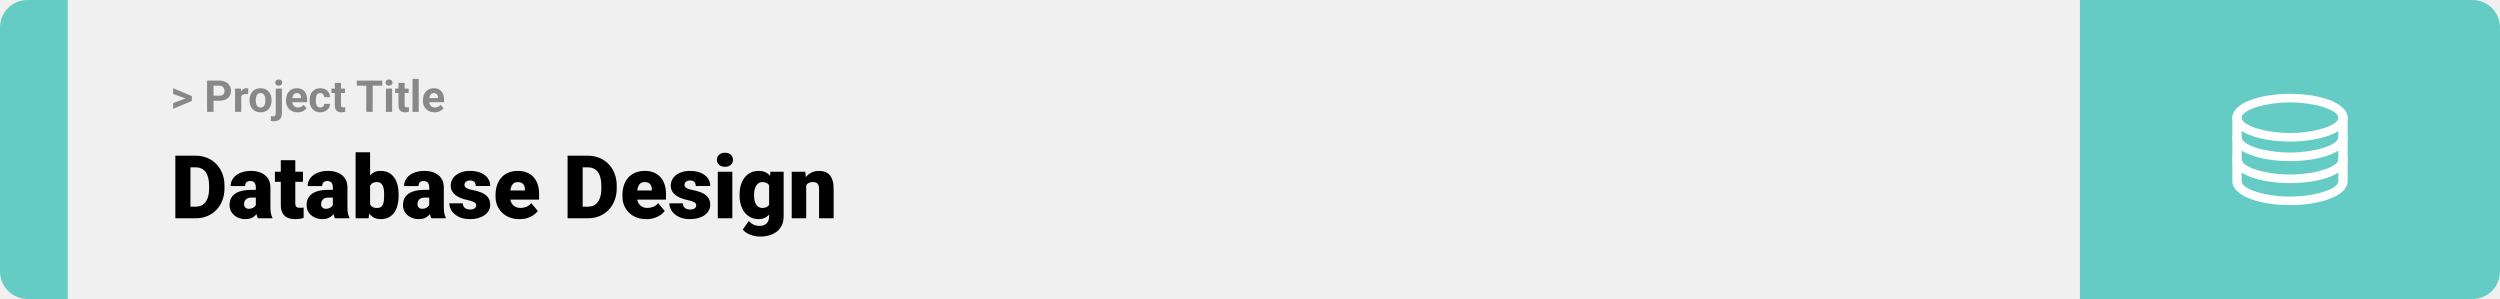
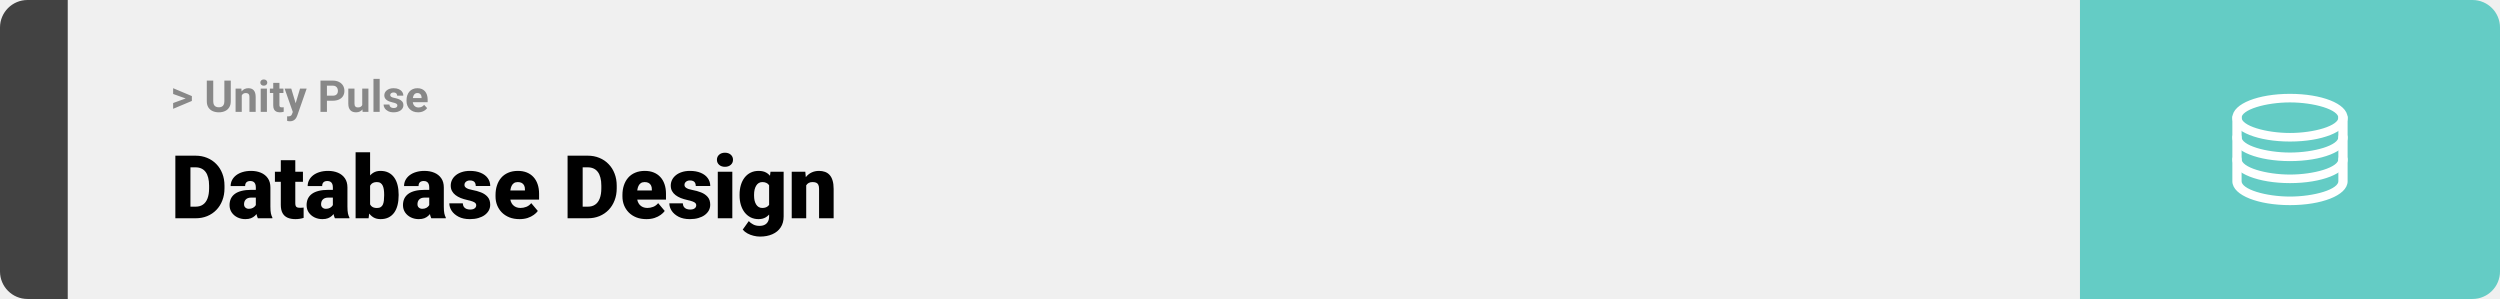
<svg xmlns="http://www.w3.org/2000/svg" width="1363" height="163" viewBox="0 0 1363 163" fill="none">
-   <path d="M0 15C0 6.716 6.716 0 15 0H37V163H15C6.716 163 0 156.284 0 148V15Z" fill="#64CCC5" />
+   <path d="M0 15C0 6.716 6.716 0 15 0H37V163H15C6.716 163 0 156.284 0 148V15Z" fill="#424242" />
  <rect width="1097" height="163" transform="translate(37)" fill="#F0F0F0" />
-   <path d="M101.906 53.922L94.394 51.238V48.086L104.602 52.375V54.637L101.906 53.922ZM94.394 56.172L101.918 53.43L104.602 52.785V55.035L94.394 59.324V56.172ZM119.543 54.918H115.195V52.176H119.543C120.215 52.176 120.762 52.066 121.184 51.848C121.605 51.621 121.914 51.309 122.109 50.91C122.305 50.512 122.402 50.062 122.402 49.562C122.402 49.055 122.305 48.582 122.109 48.145C121.914 47.707 121.605 47.355 121.184 47.09C120.762 46.824 120.215 46.691 119.543 46.691H116.414V61H112.898V43.938H119.543C120.879 43.938 122.023 44.18 122.977 44.664C123.938 45.141 124.672 45.801 125.18 46.645C125.688 47.488 125.941 48.453 125.941 49.539C125.941 50.641 125.688 51.594 125.18 52.398C124.672 53.203 123.938 53.824 122.977 54.262C122.023 54.699 120.879 54.918 119.543 54.918ZM131.531 51.086V61H128.156V48.32H131.332L131.531 51.086ZM135.352 48.238L135.293 51.367C135.129 51.344 134.93 51.324 134.695 51.309C134.469 51.285 134.262 51.273 134.074 51.273C133.598 51.273 133.184 51.336 132.832 51.461C132.488 51.578 132.199 51.754 131.965 51.988C131.738 52.223 131.566 52.508 131.449 52.844C131.34 53.18 131.277 53.562 131.262 53.992L130.582 53.781C130.582 52.961 130.664 52.207 130.828 51.52C130.992 50.824 131.23 50.219 131.543 49.703C131.863 49.188 132.254 48.789 132.715 48.508C133.176 48.227 133.703 48.086 134.297 48.086C134.484 48.086 134.676 48.102 134.871 48.133C135.066 48.156 135.227 48.191 135.352 48.238ZM136.055 54.789V54.543C136.055 53.613 136.188 52.758 136.453 51.977C136.719 51.188 137.105 50.504 137.613 49.926C138.121 49.348 138.746 48.898 139.488 48.578C140.23 48.25 141.082 48.086 142.043 48.086C143.004 48.086 143.859 48.25 144.609 48.578C145.359 48.898 145.988 49.348 146.496 49.926C147.012 50.504 147.402 51.188 147.668 51.977C147.934 52.758 148.066 53.613 148.066 54.543V54.789C148.066 55.711 147.934 56.566 147.668 57.355C147.402 58.137 147.012 58.82 146.496 59.406C145.988 59.984 145.363 60.434 144.621 60.754C143.879 61.074 143.027 61.234 142.066 61.234C141.105 61.234 140.25 61.074 139.5 60.754C138.758 60.434 138.129 59.984 137.613 59.406C137.105 58.82 136.719 58.137 136.453 57.355C136.188 56.566 136.055 55.711 136.055 54.789ZM139.43 54.543V54.789C139.43 55.32 139.477 55.816 139.57 56.277C139.664 56.738 139.812 57.145 140.016 57.496C140.227 57.84 140.5 58.109 140.836 58.305C141.172 58.5 141.582 58.598 142.066 58.598C142.535 58.598 142.938 58.5 143.273 58.305C143.609 58.109 143.879 57.84 144.082 57.496C144.285 57.145 144.434 56.738 144.527 56.277C144.629 55.816 144.68 55.32 144.68 54.789V54.543C144.68 54.027 144.629 53.543 144.527 53.09C144.434 52.629 144.281 52.223 144.07 51.871C143.867 51.512 143.598 51.23 143.262 51.027C142.926 50.824 142.52 50.723 142.043 50.723C141.566 50.723 141.16 50.824 140.824 51.027C140.496 51.23 140.227 51.512 140.016 51.871C139.812 52.223 139.664 52.629 139.57 53.09C139.477 53.543 139.43 54.027 139.43 54.543ZM150.328 48.32H153.715V61.762C153.715 62.699 153.543 63.492 153.199 64.141C152.855 64.789 152.359 65.281 151.711 65.617C151.062 65.953 150.277 66.121 149.355 66.121C149.066 66.121 148.785 66.106 148.512 66.074C148.23 66.043 147.941 65.992 147.645 65.922L147.656 63.332C147.844 63.363 148.027 63.387 148.207 63.402C148.379 63.426 148.555 63.438 148.734 63.438C149.086 63.438 149.379 63.379 149.613 63.262C149.848 63.145 150.023 62.961 150.141 62.711C150.266 62.469 150.328 62.152 150.328 61.762V48.32ZM150.059 45.016C150.059 44.523 150.23 44.117 150.574 43.797C150.926 43.477 151.387 43.316 151.957 43.316C152.535 43.316 152.996 43.477 153.34 43.797C153.684 44.117 153.855 44.523 153.855 45.016C153.855 45.508 153.684 45.914 153.34 46.234C152.996 46.555 152.535 46.715 151.957 46.715C151.387 46.715 150.926 46.555 150.574 46.234C150.23 45.914 150.059 45.508 150.059 45.016ZM162.234 61.234C161.25 61.234 160.367 61.078 159.586 60.766C158.805 60.445 158.141 60.004 157.594 59.441C157.055 58.879 156.641 58.227 156.352 57.484C156.062 56.734 155.918 55.938 155.918 55.094V54.625C155.918 53.664 156.055 52.785 156.328 51.988C156.602 51.191 156.992 50.5 157.5 49.914C158.016 49.328 158.641 48.879 159.375 48.566C160.109 48.246 160.938 48.086 161.859 48.086C162.758 48.086 163.555 48.234 164.25 48.531C164.945 48.828 165.527 49.25 165.996 49.797C166.473 50.344 166.832 51 167.074 51.766C167.316 52.523 167.438 53.367 167.438 54.297V55.703H157.359V53.453H164.121V53.195C164.121 52.727 164.035 52.309 163.863 51.941C163.699 51.566 163.449 51.27 163.113 51.051C162.777 50.832 162.348 50.723 161.824 50.723C161.379 50.723 160.996 50.82 160.676 51.016C160.355 51.211 160.094 51.484 159.891 51.836C159.695 52.188 159.547 52.602 159.445 53.078C159.352 53.547 159.305 54.062 159.305 54.625V55.094C159.305 55.602 159.375 56.07 159.516 56.5C159.664 56.93 159.871 57.301 160.137 57.613C160.41 57.926 160.738 58.168 161.121 58.34C161.512 58.512 161.953 58.598 162.445 58.598C163.055 58.598 163.621 58.48 164.145 58.246C164.676 58.004 165.133 57.641 165.516 57.156L167.156 58.938C166.891 59.32 166.527 59.688 166.066 60.039C165.613 60.391 165.066 60.68 164.426 60.906C163.785 61.125 163.055 61.234 162.234 61.234ZM174.598 58.598C175.012 58.598 175.379 58.52 175.699 58.363C176.02 58.199 176.27 57.973 176.449 57.684C176.637 57.387 176.734 57.039 176.742 56.641H179.918C179.91 57.531 179.672 58.324 179.203 59.02C178.734 59.707 178.105 60.25 177.316 60.648C176.527 61.039 175.645 61.234 174.668 61.234C173.684 61.234 172.824 61.07 172.09 60.742C171.363 60.414 170.758 59.961 170.273 59.383C169.789 58.797 169.426 58.117 169.184 57.344C168.941 56.562 168.82 55.727 168.82 54.836V54.496C168.82 53.598 168.941 52.762 169.184 51.988C169.426 51.207 169.789 50.527 170.273 49.949C170.758 49.363 171.363 48.906 172.09 48.578C172.816 48.25 173.668 48.086 174.645 48.086C175.684 48.086 176.594 48.285 177.375 48.684C178.164 49.082 178.781 49.652 179.227 50.395C179.68 51.129 179.91 52 179.918 53.008H176.742C176.734 52.586 176.645 52.203 176.473 51.859C176.309 51.516 176.066 51.242 175.746 51.039C175.434 50.828 175.047 50.723 174.586 50.723C174.094 50.723 173.691 50.828 173.379 51.039C173.066 51.242 172.824 51.523 172.652 51.883C172.48 52.234 172.359 52.637 172.289 53.09C172.227 53.535 172.195 54.004 172.195 54.496V54.836C172.195 55.328 172.227 55.801 172.289 56.254C172.352 56.707 172.469 57.109 172.641 57.461C172.82 57.812 173.066 58.09 173.379 58.293C173.691 58.496 174.098 58.598 174.598 58.598ZM188.086 48.32V50.711H180.703V48.32H188.086ZM182.531 45.191H185.906V57.18C185.906 57.547 185.953 57.828 186.047 58.023C186.148 58.219 186.297 58.355 186.492 58.434C186.688 58.504 186.934 58.539 187.23 58.539C187.441 58.539 187.629 58.531 187.793 58.516C187.965 58.492 188.109 58.469 188.227 58.445L188.238 60.93C187.949 61.023 187.637 61.098 187.301 61.152C186.965 61.207 186.594 61.234 186.188 61.234C185.445 61.234 184.797 61.113 184.242 60.871C183.695 60.621 183.273 60.223 182.977 59.676C182.68 59.129 182.531 58.41 182.531 57.52V45.191ZM203.191 43.938V61H199.688V43.938H203.191ZM208.441 43.938V46.691H194.52V43.938H208.441ZM213.797 48.32V61H210.41V48.32H213.797ZM210.199 45.016C210.199 44.523 210.371 44.117 210.715 43.797C211.059 43.477 211.52 43.316 212.098 43.316C212.668 43.316 213.125 43.477 213.469 43.797C213.82 44.117 213.996 44.523 213.996 45.016C213.996 45.508 213.82 45.914 213.469 46.234C213.125 46.555 212.668 46.715 212.098 46.715C211.52 46.715 211.059 46.555 210.715 46.234C210.371 45.914 210.199 45.508 210.199 45.016ZM222.797 48.32V50.711H215.414V48.32H222.797ZM217.242 45.191H220.617V57.18C220.617 57.547 220.664 57.828 220.758 58.023C220.859 58.219 221.008 58.355 221.203 58.434C221.398 58.504 221.645 58.539 221.941 58.539C222.152 58.539 222.34 58.531 222.504 58.516C222.676 58.492 222.82 58.469 222.938 58.445L222.949 60.93C222.66 61.023 222.348 61.098 222.012 61.152C221.676 61.207 221.305 61.234 220.898 61.234C220.156 61.234 219.508 61.113 218.953 60.871C218.406 60.621 217.984 60.223 217.688 59.676C217.391 59.129 217.242 58.41 217.242 57.52V45.191ZM228.281 43V61H224.895V43H228.281ZM236.906 61.234C235.922 61.234 235.039 61.078 234.258 60.766C233.477 60.445 232.812 60.004 232.266 59.441C231.727 58.879 231.312 58.227 231.023 57.484C230.734 56.734 230.59 55.938 230.59 55.094V54.625C230.59 53.664 230.727 52.785 231 51.988C231.273 51.191 231.664 50.5 232.172 49.914C232.688 49.328 233.312 48.879 234.047 48.566C234.781 48.246 235.609 48.086 236.531 48.086C237.43 48.086 238.227 48.234 238.922 48.531C239.617 48.828 240.199 49.25 240.668 49.797C241.145 50.344 241.504 51 241.746 51.766C241.988 52.523 242.109 53.367 242.109 54.297V55.703H232.031V53.453H238.793V53.195C238.793 52.727 238.707 52.309 238.535 51.941C238.371 51.566 238.121 51.27 237.785 51.051C237.449 50.832 237.02 50.723 236.496 50.723C236.051 50.723 235.668 50.82 235.348 51.016C235.027 51.211 234.766 51.484 234.562 51.836C234.367 52.188 234.219 52.602 234.117 53.078C234.023 53.547 233.977 54.062 233.977 54.625V55.094C233.977 55.602 234.047 56.07 234.188 56.5C234.336 56.93 234.543 57.301 234.809 57.613C235.082 57.926 235.41 58.168 235.793 58.34C236.184 58.512 236.625 58.598 237.117 58.598C237.727 58.598 238.293 58.48 238.816 58.246C239.348 58.004 239.805 57.641 240.188 57.156L241.828 58.938C241.562 59.32 241.199 59.688 240.738 60.039C240.285 60.391 239.738 60.68 239.098 60.906C238.457 61.125 237.727 61.234 236.906 61.234Z" fill="#888888" />
+   <path d="M101.906 53.922L94.394 51.238V48.086L104.602 52.375V54.637L101.906 53.922ZM94.394 56.172L101.918 53.43L104.602 52.785V55.035L94.394 59.324V56.172ZM122.32 43.938H125.824V55.211C125.824 56.523 125.543 57.629 124.98 58.527C124.426 59.426 123.656 60.102 122.672 60.555C121.695 61.008 120.57 61.234 119.297 61.234C118.023 61.234 116.891 61.008 115.898 60.555C114.914 60.102 114.141 59.426 113.578 58.527C113.023 57.629 112.746 56.523 112.746 55.211V43.938H116.262V55.211C116.262 55.977 116.383 56.602 116.625 57.086C116.867 57.57 117.215 57.926 117.668 58.152C118.129 58.379 118.672 58.492 119.297 58.492C119.938 58.492 120.48 58.379 120.926 58.152C121.379 57.926 121.723 57.57 121.957 57.086C122.199 56.602 122.32 55.977 122.32 55.211V43.938ZM131.812 51.027V61H128.438V48.32H131.602L131.812 51.027ZM131.32 54.215H130.406C130.406 53.277 130.527 52.434 130.77 51.684C131.012 50.926 131.352 50.281 131.789 49.75C132.227 49.211 132.746 48.801 133.348 48.52C133.957 48.23 134.637 48.086 135.387 48.086C135.98 48.086 136.523 48.172 137.016 48.344C137.508 48.516 137.93 48.789 138.281 49.164C138.641 49.539 138.914 50.035 139.102 50.652C139.297 51.27 139.395 52.023 139.395 52.914V61H135.996V52.902C135.996 52.34 135.918 51.902 135.762 51.59C135.605 51.277 135.375 51.059 135.07 50.934C134.773 50.801 134.406 50.734 133.969 50.734C133.516 50.734 133.121 50.824 132.785 51.004C132.457 51.184 132.184 51.434 131.965 51.754C131.754 52.066 131.594 52.434 131.484 52.855C131.375 53.277 131.32 53.73 131.32 54.215ZM145.523 48.32V61H142.137V48.32H145.523ZM141.926 45.016C141.926 44.523 142.098 44.117 142.441 43.797C142.785 43.477 143.246 43.316 143.824 43.316C144.395 43.316 144.852 43.477 145.195 43.797C145.547 44.117 145.723 44.523 145.723 45.016C145.723 45.508 145.547 45.914 145.195 46.234C144.852 46.555 144.395 46.715 143.824 46.715C143.246 46.715 142.785 46.555 142.441 46.234C142.098 45.914 141.926 45.508 141.926 45.016ZM154.523 48.32V50.711H147.141V48.32H154.523ZM148.969 45.191H152.344V57.18C152.344 57.547 152.391 57.828 152.484 58.023C152.586 58.219 152.734 58.355 152.93 58.434C153.125 58.504 153.371 58.539 153.668 58.539C153.879 58.539 154.066 58.531 154.23 58.516C154.402 58.492 154.547 58.469 154.664 58.445L154.676 60.93C154.387 61.023 154.074 61.098 153.738 61.152C153.402 61.207 153.031 61.234 152.625 61.234C151.883 61.234 151.234 61.113 150.68 60.871C150.133 60.621 149.711 60.223 149.414 59.676C149.117 59.129 148.969 58.41 148.969 57.52V45.191ZM160.207 59.57L163.57 48.32H167.191L162.094 62.91C161.984 63.23 161.836 63.574 161.648 63.941C161.469 64.309 161.223 64.656 160.91 64.984C160.605 65.32 160.219 65.594 159.75 65.805C159.289 66.016 158.723 66.121 158.051 66.121C157.73 66.121 157.469 66.102 157.266 66.062C157.062 66.023 156.82 65.969 156.539 65.898V63.426C156.625 63.426 156.715 63.426 156.809 63.426C156.902 63.434 156.992 63.438 157.078 63.438C157.523 63.438 157.887 63.387 158.168 63.285C158.449 63.184 158.676 63.027 158.848 62.816C159.02 62.613 159.156 62.348 159.258 62.02L160.207 59.57ZM158.801 48.32L161.555 57.508L162.035 61.082L159.738 61.328L155.18 48.32H158.801ZM181.371 54.918H177.023V52.176H181.371C182.043 52.176 182.59 52.066 183.012 51.848C183.434 51.621 183.742 51.309 183.938 50.91C184.133 50.512 184.23 50.062 184.23 49.562C184.23 49.055 184.133 48.582 183.938 48.145C183.742 47.707 183.434 47.355 183.012 47.09C182.59 46.824 182.043 46.691 181.371 46.691H178.242V61H174.727V43.938H181.371C182.707 43.938 183.852 44.18 184.805 44.664C185.766 45.141 186.5 45.801 187.008 46.645C187.516 47.488 187.77 48.453 187.77 49.539C187.77 50.641 187.516 51.594 187.008 52.398C186.5 53.203 185.766 53.824 184.805 54.262C183.852 54.699 182.707 54.918 181.371 54.918ZM197.484 57.965V48.32H200.859V61H197.684L197.484 57.965ZM197.859 55.363L198.855 55.34C198.855 56.184 198.758 56.969 198.562 57.695C198.367 58.414 198.074 59.039 197.684 59.57C197.293 60.094 196.801 60.504 196.207 60.801C195.613 61.09 194.914 61.234 194.109 61.234C193.492 61.234 192.922 61.148 192.398 60.977C191.883 60.797 191.438 60.52 191.062 60.145C190.695 59.762 190.406 59.273 190.195 58.68C189.992 58.078 189.891 57.355 189.891 56.512V48.32H193.266V56.535C193.266 56.91 193.309 57.227 193.395 57.484C193.488 57.742 193.617 57.953 193.781 58.117C193.945 58.281 194.137 58.398 194.355 58.469C194.582 58.539 194.832 58.574 195.105 58.574C195.801 58.574 196.348 58.434 196.746 58.152C197.152 57.871 197.438 57.488 197.602 57.004C197.773 56.512 197.859 55.965 197.859 55.363ZM207 43V61H203.613V43H207ZM216.645 57.496C216.645 57.254 216.574 57.035 216.434 56.84C216.293 56.645 216.031 56.465 215.648 56.301C215.273 56.129 214.73 55.973 214.02 55.832C213.379 55.691 212.781 55.516 212.227 55.305C211.68 55.086 211.203 54.824 210.797 54.52C210.398 54.215 210.086 53.855 209.859 53.441C209.633 53.02 209.52 52.539 209.52 52C209.52 51.469 209.633 50.969 209.859 50.5C210.094 50.031 210.426 49.617 210.855 49.258C211.293 48.891 211.824 48.605 212.449 48.402C213.082 48.191 213.793 48.086 214.582 48.086C215.684 48.086 216.629 48.262 217.418 48.613C218.215 48.965 218.824 49.449 219.246 50.066C219.676 50.676 219.891 51.371 219.891 52.152H216.516C216.516 51.824 216.445 51.531 216.305 51.273C216.172 51.008 215.961 50.801 215.672 50.652C215.391 50.496 215.023 50.418 214.57 50.418C214.195 50.418 213.871 50.484 213.598 50.617C213.324 50.742 213.113 50.914 212.965 51.133C212.824 51.344 212.754 51.578 212.754 51.836C212.754 52.031 212.793 52.207 212.871 52.363C212.957 52.512 213.094 52.648 213.281 52.773C213.469 52.898 213.711 53.016 214.008 53.125C214.312 53.227 214.688 53.32 215.133 53.406C216.047 53.594 216.863 53.84 217.582 54.145C218.301 54.441 218.871 54.848 219.293 55.363C219.715 55.871 219.926 56.539 219.926 57.367C219.926 57.93 219.801 58.445 219.551 58.914C219.301 59.383 218.941 59.793 218.473 60.145C218.004 60.488 217.441 60.758 216.785 60.953C216.137 61.141 215.406 61.234 214.594 61.234C213.414 61.234 212.414 61.023 211.594 60.602C210.781 60.18 210.164 59.645 209.742 58.996C209.328 58.34 209.121 57.668 209.121 56.98H212.32C212.336 57.441 212.453 57.812 212.672 58.094C212.898 58.375 213.184 58.578 213.527 58.703C213.879 58.828 214.258 58.891 214.664 58.891C215.102 58.891 215.465 58.832 215.754 58.715C216.043 58.59 216.262 58.426 216.41 58.223C216.566 58.012 216.645 57.77 216.645 57.496ZM227.953 61.234C226.969 61.234 226.086 61.078 225.305 60.766C224.523 60.445 223.859 60.004 223.312 59.441C222.773 58.879 222.359 58.227 222.07 57.484C221.781 56.734 221.637 55.938 221.637 55.094V54.625C221.637 53.664 221.773 52.785 222.047 51.988C222.32 51.191 222.711 50.5 223.219 49.914C223.734 49.328 224.359 48.879 225.094 48.566C225.828 48.246 226.656 48.086 227.578 48.086C228.477 48.086 229.273 48.234 229.969 48.531C230.664 48.828 231.246 49.25 231.715 49.797C232.191 50.344 232.551 51 232.793 51.766C233.035 52.523 233.156 53.367 233.156 54.297V55.703H223.078V53.453H229.84V53.195C229.84 52.727 229.754 52.309 229.582 51.941C229.418 51.566 229.168 51.27 228.832 51.051C228.496 50.832 228.066 50.723 227.543 50.723C227.098 50.723 226.715 50.82 226.395 51.016C226.074 51.211 225.812 51.484 225.609 51.836C225.414 52.188 225.266 52.602 225.164 53.078C225.07 53.547 225.023 54.062 225.023 54.625V55.094C225.023 55.602 225.094 56.07 225.234 56.5C225.383 56.93 225.59 57.301 225.855 57.613C226.129 57.926 226.457 58.168 226.84 58.34C227.23 58.512 227.672 58.598 228.164 58.598C228.773 58.598 229.34 58.48 229.863 58.246C230.395 58.004 230.852 57.641 231.234 57.156L232.875 58.938C232.609 59.32 232.246 59.688 231.785 60.039C231.332 60.391 230.785 60.68 230.145 60.906C229.504 61.125 228.773 61.234 227.953 61.234Z" fill="#888888" />
  <path d="M106.688 119H99.117L99.164 112.672H106.688C108.25 112.672 109.57 112.297 110.648 111.547C111.742 110.797 112.57 109.68 113.133 108.195C113.711 106.695 114 104.852 114 102.664V101.188C114 99.547 113.836 98.109 113.508 96.875C113.195 95.625 112.727 94.586 112.102 93.758C111.477 92.914 110.695 92.281 109.758 91.859C108.836 91.438 107.773 91.227 106.57 91.227H98.977V84.875H106.57C108.883 84.875 111 85.273 112.922 86.07C114.859 86.852 116.531 87.977 117.938 89.445C119.359 90.898 120.453 92.625 121.219 94.625C122 96.609 122.391 98.812 122.391 101.234V102.664C122.391 105.07 122 107.273 121.219 109.273C120.453 111.273 119.367 113 117.961 114.453C116.555 115.906 114.891 117.031 112.969 117.828C111.062 118.609 108.969 119 106.688 119ZM103.828 84.875V119H95.602V84.875H103.828ZM139.477 112.625V102.172C139.477 101.453 139.375 100.836 139.172 100.32C138.969 99.805 138.648 99.406 138.211 99.125C137.773 98.828 137.188 98.68 136.453 98.68C135.859 98.68 135.352 98.781 134.93 98.984C134.508 99.188 134.188 99.492 133.969 99.898C133.75 100.305 133.641 100.82 133.641 101.445H125.742C125.742 100.273 126 99.188 126.516 98.188C127.047 97.172 127.797 96.289 128.766 95.539C129.75 94.789 130.922 94.211 132.281 93.805C133.656 93.383 135.188 93.172 136.875 93.172C138.891 93.172 140.688 93.508 142.266 94.18C143.859 94.852 145.117 95.859 146.039 97.203C146.961 98.531 147.422 100.203 147.422 102.219V112.602C147.422 114.258 147.516 115.516 147.703 116.375C147.891 117.219 148.156 117.961 148.5 118.602V119H140.578C140.203 118.219 139.922 117.266 139.734 116.141C139.562 115 139.477 113.828 139.477 112.625ZM140.438 103.508L140.484 107.727H136.992C136.258 107.727 135.633 107.828 135.117 108.031C134.617 108.234 134.211 108.516 133.898 108.875C133.602 109.219 133.383 109.609 133.242 110.047C133.117 110.484 133.055 110.945 133.055 111.43C133.055 111.898 133.164 112.32 133.383 112.695C133.617 113.055 133.93 113.336 134.32 113.539C134.711 113.742 135.148 113.844 135.633 113.844C136.508 113.844 137.25 113.68 137.859 113.352C138.484 113.008 138.961 112.594 139.289 112.109C139.617 111.625 139.781 111.172 139.781 110.75L141.516 113.984C141.203 114.609 140.844 115.242 140.438 115.883C140.047 116.523 139.555 117.117 138.961 117.664C138.383 118.195 137.672 118.633 136.828 118.977C135.984 119.305 134.961 119.469 133.758 119.469C132.195 119.469 130.758 119.148 129.445 118.508C128.148 117.867 127.109 116.977 126.328 115.836C125.547 114.68 125.156 113.352 125.156 111.852C125.156 110.539 125.391 109.367 125.859 108.336C126.344 107.305 127.07 106.43 128.039 105.711C129.008 104.992 130.242 104.445 131.742 104.07C133.242 103.695 135.008 103.508 137.039 103.508H140.438ZM165.164 93.641V99.125H149.883V93.641H165.164ZM153.094 87.336H160.992V110.727C160.992 111.398 161.07 111.922 161.227 112.297C161.383 112.656 161.648 112.914 162.023 113.07C162.414 113.211 162.93 113.281 163.57 113.281C164.023 113.281 164.398 113.273 164.695 113.258C164.992 113.227 165.273 113.188 165.539 113.141V118.789C164.867 119.008 164.164 119.172 163.43 119.281C162.695 119.406 161.914 119.469 161.086 119.469C159.398 119.469 157.953 119.203 156.75 118.672C155.562 118.141 154.656 117.305 154.031 116.164C153.406 115.023 153.094 113.539 153.094 111.711V87.336ZM181.477 112.625V102.172C181.477 101.453 181.375 100.836 181.172 100.32C180.969 99.805 180.648 99.406 180.211 99.125C179.773 98.828 179.188 98.68 178.453 98.68C177.859 98.68 177.352 98.781 176.93 98.984C176.508 99.188 176.188 99.492 175.969 99.898C175.75 100.305 175.641 100.82 175.641 101.445H167.742C167.742 100.273 168 99.188 168.516 98.188C169.047 97.172 169.797 96.289 170.766 95.539C171.75 94.789 172.922 94.211 174.281 93.805C175.656 93.383 177.188 93.172 178.875 93.172C180.891 93.172 182.688 93.508 184.266 94.18C185.859 94.852 187.117 95.859 188.039 97.203C188.961 98.531 189.422 100.203 189.422 102.219V112.602C189.422 114.258 189.516 115.516 189.703 116.375C189.891 117.219 190.156 117.961 190.5 118.602V119H182.578C182.203 118.219 181.922 117.266 181.734 116.141C181.562 115 181.477 113.828 181.477 112.625ZM182.438 103.508L182.484 107.727H178.992C178.258 107.727 177.633 107.828 177.117 108.031C176.617 108.234 176.211 108.516 175.898 108.875C175.602 109.219 175.383 109.609 175.242 110.047C175.117 110.484 175.055 110.945 175.055 111.43C175.055 111.898 175.164 112.32 175.383 112.695C175.617 113.055 175.93 113.336 176.32 113.539C176.711 113.742 177.148 113.844 177.633 113.844C178.508 113.844 179.25 113.68 179.859 113.352C180.484 113.008 180.961 112.594 181.289 112.109C181.617 111.625 181.781 111.172 181.781 110.75L183.516 113.984C183.203 114.609 182.844 115.242 182.438 115.883C182.047 116.523 181.555 117.117 180.961 117.664C180.383 118.195 179.672 118.633 178.828 118.977C177.984 119.305 176.961 119.469 175.758 119.469C174.195 119.469 172.758 119.148 171.445 118.508C170.148 117.867 169.109 116.977 168.328 115.836C167.547 114.68 167.156 113.352 167.156 111.852C167.156 110.539 167.391 109.367 167.859 108.336C168.344 107.305 169.07 106.43 170.039 105.711C171.008 104.992 172.242 104.445 173.742 104.07C175.242 103.695 177.008 103.508 179.039 103.508H182.438ZM193.875 83H201.773V112.766L200.953 119H193.875V83ZM217.336 106.039V106.531C217.336 108.453 217.141 110.203 216.75 111.781C216.359 113.359 215.758 114.727 214.945 115.883C214.133 117.023 213.109 117.906 211.875 118.531C210.641 119.156 209.18 119.469 207.492 119.469C205.961 119.469 204.648 119.141 203.555 118.484C202.461 117.812 201.547 116.891 200.812 115.719C200.078 114.531 199.484 113.164 199.031 111.617C198.578 110.055 198.219 108.383 197.953 106.602V106.016C198.219 104.25 198.578 102.594 199.031 101.047C199.484 99.484 200.078 98.117 200.812 96.945C201.547 95.758 202.453 94.836 203.531 94.18C204.625 93.508 205.93 93.172 207.445 93.172C209.148 93.172 210.617 93.492 211.852 94.133C213.102 94.773 214.133 95.672 214.945 96.828C215.758 97.984 216.359 99.344 216.75 100.906C217.141 102.469 217.336 104.18 217.336 106.039ZM209.438 106.531V106.039C209.438 105.117 209.383 104.25 209.273 103.438C209.164 102.625 208.969 101.906 208.688 101.281C208.406 100.656 208.008 100.164 207.492 99.805C206.977 99.445 206.305 99.266 205.477 99.266C204.633 99.266 203.922 99.406 203.344 99.688C202.781 99.969 202.328 100.375 201.984 100.906C201.656 101.422 201.422 102.062 201.281 102.828C201.141 103.578 201.078 104.43 201.094 105.383V107.234C201.062 108.531 201.18 109.641 201.445 110.562C201.711 111.484 202.172 112.188 202.828 112.672C203.484 113.156 204.383 113.398 205.523 113.398C206.367 113.398 207.047 113.234 207.562 112.906C208.094 112.578 208.492 112.109 208.758 111.5C209.023 110.891 209.203 110.164 209.297 109.32C209.391 108.477 209.438 107.547 209.438 106.531ZM234.023 112.625V102.172C234.023 101.453 233.922 100.836 233.719 100.32C233.516 99.805 233.195 99.406 232.758 99.125C232.32 98.828 231.734 98.68 231 98.68C230.406 98.68 229.898 98.781 229.477 98.984C229.055 99.188 228.734 99.492 228.516 99.898C228.297 100.305 228.188 100.82 228.188 101.445H220.289C220.289 100.273 220.547 99.188 221.062 98.188C221.594 97.172 222.344 96.289 223.312 95.539C224.297 94.789 225.469 94.211 226.828 93.805C228.203 93.383 229.734 93.172 231.422 93.172C233.438 93.172 235.234 93.508 236.812 94.18C238.406 94.852 239.664 95.859 240.586 97.203C241.508 98.531 241.969 100.203 241.969 102.219V112.602C241.969 114.258 242.062 115.516 242.25 116.375C242.438 117.219 242.703 117.961 243.047 118.602V119H235.125C234.75 118.219 234.469 117.266 234.281 116.141C234.109 115 234.023 113.828 234.023 112.625ZM234.984 103.508L235.031 107.727H231.539C230.805 107.727 230.18 107.828 229.664 108.031C229.164 108.234 228.758 108.516 228.445 108.875C228.148 109.219 227.93 109.609 227.789 110.047C227.664 110.484 227.602 110.945 227.602 111.43C227.602 111.898 227.711 112.32 227.93 112.695C228.164 113.055 228.477 113.336 228.867 113.539C229.258 113.742 229.695 113.844 230.18 113.844C231.055 113.844 231.797 113.68 232.406 113.352C233.031 113.008 233.508 112.594 233.836 112.109C234.164 111.625 234.328 111.172 234.328 110.75L236.062 113.984C235.75 114.609 235.391 115.242 234.984 115.883C234.594 116.523 234.102 117.117 233.508 117.664C232.93 118.195 232.219 118.633 231.375 118.977C230.531 119.305 229.508 119.469 228.305 119.469C226.742 119.469 225.305 119.148 223.992 118.508C222.695 117.867 221.656 116.977 220.875 115.836C220.094 114.68 219.703 113.352 219.703 111.852C219.703 110.539 219.938 109.367 220.406 108.336C220.891 107.305 221.617 106.43 222.586 105.711C223.555 104.992 224.789 104.445 226.289 104.07C227.789 103.695 229.555 103.508 231.586 103.508H234.984ZM259.641 111.875C259.641 111.438 259.492 111.062 259.195 110.75C258.914 110.422 258.414 110.125 257.695 109.859C256.977 109.578 255.969 109.297 254.672 109.016C253.438 108.75 252.273 108.398 251.18 107.961C250.102 107.523 249.156 106.992 248.344 106.367C247.531 105.742 246.891 105 246.422 104.141C245.969 103.281 245.742 102.297 245.742 101.188C245.742 100.109 245.969 99.094 246.422 98.141C246.891 97.172 247.57 96.32 248.461 95.586C249.367 94.836 250.469 94.25 251.766 93.828C253.062 93.391 254.539 93.172 256.195 93.172C258.477 93.172 260.445 93.523 262.102 94.227C263.758 94.914 265.031 95.883 265.922 97.133C266.828 98.367 267.281 99.797 267.281 101.422H259.383C259.383 100.781 259.273 100.234 259.055 99.781C258.852 99.328 258.516 98.984 258.047 98.75C257.578 98.5 256.953 98.375 256.172 98.375C255.625 98.375 255.125 98.477 254.672 98.68C254.234 98.883 253.883 99.164 253.617 99.523C253.352 99.883 253.219 100.305 253.219 100.789C253.219 101.133 253.297 101.445 253.453 101.727C253.625 101.992 253.883 102.242 254.227 102.477C254.57 102.695 255.008 102.898 255.539 103.086C256.07 103.258 256.711 103.414 257.461 103.555C259.164 103.867 260.758 104.312 262.242 104.891C263.727 105.469 264.93 106.289 265.852 107.352C266.789 108.414 267.258 109.844 267.258 111.641C267.258 112.766 267 113.805 266.484 114.758C265.969 115.695 265.227 116.523 264.258 117.242C263.289 117.945 262.125 118.492 260.766 118.883C259.406 119.273 257.875 119.469 256.172 119.469C253.75 119.469 251.703 119.039 250.031 118.18C248.359 117.305 247.094 116.211 246.234 114.898C245.391 113.57 244.969 112.227 244.969 110.867H252.328C252.359 111.648 252.547 112.289 252.891 112.789C253.25 113.289 253.727 113.656 254.32 113.891C254.914 114.125 255.602 114.242 256.383 114.242C257.102 114.242 257.695 114.141 258.164 113.938C258.648 113.734 259.016 113.461 259.266 113.117C259.516 112.758 259.641 112.344 259.641 111.875ZM283.242 119.469C281.18 119.469 279.336 119.148 277.711 118.508C276.086 117.852 274.711 116.953 273.586 115.812C272.477 114.672 271.625 113.359 271.031 111.875C270.453 110.391 270.164 108.82 270.164 107.164V106.273C270.164 104.414 270.422 102.695 270.938 101.117C271.453 99.523 272.219 98.133 273.234 96.945C274.25 95.758 275.523 94.836 277.055 94.18C278.586 93.508 280.367 93.172 282.398 93.172C284.195 93.172 285.805 93.461 287.227 94.039C288.648 94.617 289.852 95.445 290.836 96.523C291.836 97.602 292.594 98.906 293.109 100.438C293.641 101.969 293.906 103.688 293.906 105.594V108.805H273.188V103.859H286.195V103.25C286.211 102.406 286.062 101.688 285.75 101.094C285.453 100.5 285.016 100.047 284.438 99.734C283.859 99.422 283.156 99.266 282.328 99.266C281.469 99.266 280.758 99.453 280.195 99.828C279.648 100.203 279.219 100.719 278.906 101.375C278.609 102.016 278.398 102.758 278.273 103.602C278.148 104.445 278.086 105.336 278.086 106.273V107.164C278.086 108.102 278.211 108.953 278.461 109.719C278.727 110.484 279.102 111.141 279.586 111.688C280.086 112.219 280.68 112.633 281.367 112.93C282.07 113.227 282.867 113.375 283.758 113.375C284.836 113.375 285.898 113.172 286.945 112.766C287.992 112.359 288.891 111.688 289.641 110.75L293.227 115.016C292.711 115.75 291.977 116.461 291.023 117.148C290.086 117.836 288.961 118.398 287.648 118.836C286.336 119.258 284.867 119.469 283.242 119.469ZM320.531 119H312.961L313.008 112.672H320.531C322.094 112.672 323.414 112.297 324.492 111.547C325.586 110.797 326.414 109.68 326.977 108.195C327.555 106.695 327.844 104.852 327.844 102.664V101.188C327.844 99.547 327.68 98.109 327.352 96.875C327.039 95.625 326.57 94.586 325.945 93.758C325.32 92.914 324.539 92.281 323.602 91.859C322.68 91.438 321.617 91.227 320.414 91.227H312.82V84.875H320.414C322.727 84.875 324.844 85.273 326.766 86.07C328.703 86.852 330.375 87.977 331.781 89.445C333.203 90.898 334.297 92.625 335.062 94.625C335.844 96.609 336.234 98.812 336.234 101.234V102.664C336.234 105.07 335.844 107.273 335.062 109.273C334.297 111.273 333.211 113 331.805 114.453C330.398 115.906 328.734 117.031 326.812 117.828C324.906 118.609 322.812 119 320.531 119ZM317.672 84.875V119H309.445V84.875H317.672ZM352.43 119.469C350.367 119.469 348.523 119.148 346.898 118.508C345.273 117.852 343.898 116.953 342.773 115.812C341.664 114.672 340.812 113.359 340.219 111.875C339.641 110.391 339.352 108.82 339.352 107.164V106.273C339.352 104.414 339.609 102.695 340.125 101.117C340.641 99.523 341.406 98.133 342.422 96.945C343.438 95.758 344.711 94.836 346.242 94.18C347.773 93.508 349.555 93.172 351.586 93.172C353.383 93.172 354.992 93.461 356.414 94.039C357.836 94.617 359.039 95.445 360.023 96.523C361.023 97.602 361.781 98.906 362.297 100.438C362.828 101.969 363.094 103.688 363.094 105.594V108.805H342.375V103.859H355.383V103.25C355.398 102.406 355.25 101.688 354.938 101.094C354.641 100.5 354.203 100.047 353.625 99.734C353.047 99.422 352.344 99.266 351.516 99.266C350.656 99.266 349.945 99.453 349.383 99.828C348.836 100.203 348.406 100.719 348.094 101.375C347.797 102.016 347.586 102.758 347.461 103.602C347.336 104.445 347.273 105.336 347.273 106.273V107.164C347.273 108.102 347.398 108.953 347.648 109.719C347.914 110.484 348.289 111.141 348.773 111.688C349.273 112.219 349.867 112.633 350.555 112.93C351.258 113.227 352.055 113.375 352.945 113.375C354.023 113.375 355.086 113.172 356.133 112.766C357.18 112.359 358.078 111.688 358.828 110.75L362.414 115.016C361.898 115.75 361.164 116.461 360.211 117.148C359.273 117.836 358.148 118.398 356.836 118.836C355.523 119.258 354.055 119.469 352.43 119.469ZM379.594 111.875C379.594 111.438 379.445 111.062 379.148 110.75C378.867 110.422 378.367 110.125 377.648 109.859C376.93 109.578 375.922 109.297 374.625 109.016C373.391 108.75 372.227 108.398 371.133 107.961C370.055 107.523 369.109 106.992 368.297 106.367C367.484 105.742 366.844 105 366.375 104.141C365.922 103.281 365.695 102.297 365.695 101.188C365.695 100.109 365.922 99.094 366.375 98.141C366.844 97.172 367.523 96.32 368.414 95.586C369.32 94.836 370.422 94.25 371.719 93.828C373.016 93.391 374.492 93.172 376.148 93.172C378.43 93.172 380.398 93.523 382.055 94.227C383.711 94.914 384.984 95.883 385.875 97.133C386.781 98.367 387.234 99.797 387.234 101.422H379.336C379.336 100.781 379.227 100.234 379.008 99.781C378.805 99.328 378.469 98.984 378 98.75C377.531 98.5 376.906 98.375 376.125 98.375C375.578 98.375 375.078 98.477 374.625 98.68C374.188 98.883 373.836 99.164 373.57 99.523C373.305 99.883 373.172 100.305 373.172 100.789C373.172 101.133 373.25 101.445 373.406 101.727C373.578 101.992 373.836 102.242 374.18 102.477C374.523 102.695 374.961 102.898 375.492 103.086C376.023 103.258 376.664 103.414 377.414 103.555C379.117 103.867 380.711 104.312 382.195 104.891C383.68 105.469 384.883 106.289 385.805 107.352C386.742 108.414 387.211 109.844 387.211 111.641C387.211 112.766 386.953 113.805 386.438 114.758C385.922 115.695 385.18 116.523 384.211 117.242C383.242 117.945 382.078 118.492 380.719 118.883C379.359 119.273 377.828 119.469 376.125 119.469C373.703 119.469 371.656 119.039 369.984 118.18C368.312 117.305 367.047 116.211 366.188 114.898C365.344 113.57 364.922 112.227 364.922 110.867H372.281C372.312 111.648 372.5 112.289 372.844 112.789C373.203 113.289 373.68 113.656 374.273 113.891C374.867 114.125 375.555 114.242 376.336 114.242C377.055 114.242 377.648 114.141 378.117 113.938C378.602 113.734 378.969 113.461 379.219 113.117C379.469 112.758 379.594 112.344 379.594 111.875ZM399.258 93.641V119H391.336V93.641H399.258ZM390.867 87.102C390.867 85.977 391.273 85.055 392.086 84.336C392.898 83.617 393.953 83.258 395.25 83.258C396.547 83.258 397.602 83.617 398.414 84.336C399.227 85.055 399.633 85.977 399.633 87.102C399.633 88.227 399.227 89.148 398.414 89.867C397.602 90.586 396.547 90.945 395.25 90.945C393.953 90.945 392.898 90.586 392.086 89.867C391.273 89.148 390.867 88.227 390.867 87.102ZM420.07 93.641H427.242V118.016C427.242 120.359 426.703 122.344 425.625 123.969C424.547 125.609 423.039 126.852 421.102 127.695C419.18 128.555 416.93 128.984 414.352 128.984C413.211 128.984 412.047 128.836 410.859 128.539C409.672 128.258 408.562 127.836 407.531 127.273C406.5 126.711 405.633 126.016 404.93 125.188L408.234 120.547C408.875 121.266 409.68 121.875 410.648 122.375C411.617 122.891 412.758 123.148 414.07 123.148C415.211 123.148 416.164 122.945 416.93 122.539C417.711 122.133 418.305 121.539 418.711 120.758C419.117 119.992 419.32 119.062 419.32 117.969V99.641L420.07 93.641ZM403.219 106.625V106.133C403.219 104.211 403.453 102.461 403.922 100.883C404.406 99.289 405.094 97.922 405.984 96.781C406.891 95.625 407.984 94.734 409.266 94.109C410.547 93.484 411.992 93.172 413.602 93.172C415.336 93.172 416.758 93.508 417.867 94.18C418.992 94.836 419.891 95.758 420.562 96.945C421.25 98.133 421.781 99.523 422.156 101.117C422.547 102.695 422.875 104.398 423.141 106.227V106.812C422.875 108.531 422.508 110.156 422.039 111.688C421.586 113.203 420.992 114.547 420.258 115.719C419.523 116.891 418.602 117.812 417.492 118.484C416.398 119.141 415.086 119.469 413.555 119.469C411.961 119.469 410.523 119.148 409.242 118.508C407.977 117.867 406.891 116.969 405.984 115.812C405.094 114.656 404.406 113.297 403.922 111.734C403.453 110.172 403.219 108.469 403.219 106.625ZM411.117 106.133V106.625C411.117 107.578 411.203 108.461 411.375 109.273C411.562 110.086 411.844 110.805 412.219 111.43C412.594 112.039 413.055 112.516 413.602 112.859C414.164 113.203 414.82 113.375 415.57 113.375C416.711 113.375 417.633 113.133 418.336 112.648C419.039 112.164 419.547 111.477 419.859 110.586C420.172 109.695 420.305 108.648 420.258 107.445V105.594C420.289 104.562 420.219 103.656 420.047 102.875C419.875 102.078 419.602 101.414 419.227 100.883C418.867 100.352 418.383 99.953 417.773 99.688C417.18 99.406 416.461 99.266 415.617 99.266C414.883 99.266 414.234 99.438 413.672 99.781C413.109 100.125 412.641 100.609 412.266 101.234C411.891 101.844 411.602 102.57 411.398 103.414C411.211 104.242 411.117 105.148 411.117 106.133ZM439.547 99.055V119H431.648V93.641H439.055L439.547 99.055ZM438.609 105.453L436.758 105.5C436.758 103.562 436.992 101.836 437.461 100.32C437.93 98.789 438.594 97.492 439.453 96.43C440.312 95.367 441.336 94.562 442.523 94.016C443.727 93.453 445.062 93.172 446.531 93.172C447.703 93.172 448.773 93.344 449.742 93.688C450.727 94.031 451.57 94.586 452.273 95.352C452.992 96.117 453.539 97.133 453.914 98.398C454.305 99.648 454.5 101.195 454.5 103.039V119H446.555V103.016C446.555 102 446.414 101.227 446.133 100.695C445.852 100.148 445.445 99.773 444.914 99.57C444.383 99.367 443.734 99.266 442.969 99.266C442.156 99.266 441.469 99.422 440.906 99.734C440.344 100.047 439.891 100.484 439.547 101.047C439.219 101.594 438.977 102.242 438.82 102.992C438.68 103.742 438.609 104.562 438.609 105.453Z" fill="black" />
  <path d="M1134 0H1348C1356.28 0 1363 6.716 1363 15V148C1363 156.284 1356.28 163 1348 163H1134V0Z" fill="#64CCC5" />
  <path d="M1217.58 64.167C1217.58 66.028 1218.51 67.742 1220.09 69.243C1221.67 70.743 1223.94 72.062 1226.71 73.155C1232.26 75.343 1239.93 76.667 1248.5 76.667C1257.07 76.667 1264.74 75.343 1270.29 73.155C1273.06 72.062 1275.33 70.743 1276.91 69.243C1278.49 67.742 1279.42 66.028 1279.42 64.167C1279.42 62.305 1278.49 60.591 1276.91 59.09C1275.33 57.59 1273.06 56.271 1270.29 55.178C1264.74 52.99 1257.07 51.667 1248.5 51.667C1239.93 51.667 1232.26 52.99 1226.71 55.178C1223.94 56.271 1221.67 57.59 1220.09 59.09C1218.51 60.591 1217.58 62.305 1217.58 64.167ZM1221.62 64.167C1221.62 63.028 1222.37 61.888 1223.88 60.792C1225.37 59.704 1227.52 58.729 1230.11 57.914C1235.28 56.286 1242.07 55.333 1248.5 55.333C1254.93 55.333 1261.72 56.286 1266.89 57.914C1269.48 58.729 1271.63 59.704 1273.12 60.792C1274.63 61.888 1275.37 63.028 1275.37 64.167C1275.37 65.305 1274.63 66.445 1273.12 67.541C1271.63 68.629 1269.48 69.604 1266.89 70.419C1261.72 72.047 1254.93 73 1248.5 73C1242.07 73 1235.28 72.047 1230.11 70.419C1227.52 69.604 1225.37 68.629 1223.88 67.541C1222.37 66.445 1221.62 65.305 1221.62 64.167Z" fill="white" stroke="white" />
  <path d="M1217.58 74.833C1217.58 76.695 1218.51 78.409 1220.09 79.91C1221.67 81.41 1223.94 82.729 1226.71 83.822C1232.26 86.01 1239.93 87.333 1248.5 87.333C1257.07 87.333 1264.74 86.01 1270.29 83.822C1273.06 82.729 1275.33 81.41 1276.91 79.91C1278.49 78.409 1279.42 76.695 1279.42 74.833V64.167C1279.42 63.658 1279.19 63.185 1278.8 62.848C1278.42 62.513 1277.91 62.333 1277.4 62.333C1276.88 62.333 1276.37 62.513 1275.99 62.848C1275.61 63.185 1275.37 63.658 1275.37 64.167V74.833C1275.37 75.972 1274.63 77.112 1273.12 78.208C1271.63 79.296 1269.48 80.271 1266.89 81.086C1261.72 82.714 1254.93 83.667 1248.5 83.667C1242.07 83.667 1235.28 82.714 1230.11 81.086C1227.52 80.271 1225.37 79.296 1223.88 78.208C1222.37 77.112 1221.62 75.972 1221.62 74.833V64.167C1221.62 63.658 1221.39 63.185 1221.01 62.848C1220.63 62.513 1220.12 62.333 1219.6 62.333C1219.09 62.333 1218.58 62.513 1218.2 62.848C1217.81 63.185 1217.58 63.658 1217.58 64.167V74.833Z" fill="white" stroke="white" />
  <path d="M1217.58 86.833C1217.58 88.695 1218.51 90.409 1220.09 91.91C1221.67 93.409 1223.94 94.729 1226.71 95.822C1232.26 98.01 1239.93 99.333 1248.5 99.333C1257.07 99.333 1264.74 98.01 1270.29 95.822C1273.06 94.729 1275.33 93.409 1276.91 91.91C1278.49 90.409 1279.42 88.695 1279.42 86.833V74.833C1279.42 74.324 1279.19 73.852 1278.8 73.515C1278.42 73.179 1277.91 73 1277.4 73C1276.88 73 1276.37 73.179 1275.99 73.515C1275.61 73.852 1275.37 74.324 1275.37 74.833V86.833C1275.37 87.972 1274.63 89.112 1273.12 90.208C1271.63 91.296 1269.48 92.271 1266.89 93.086C1261.72 94.714 1254.93 95.667 1248.5 95.667C1242.07 95.667 1235.28 94.714 1230.11 93.086C1227.52 92.271 1225.37 91.296 1223.88 90.208C1222.37 89.112 1221.62 87.972 1221.62 86.833V74.833C1221.62 74.324 1221.39 73.852 1221.01 73.515C1220.63 73.179 1220.12 73 1219.6 73C1219.09 73 1218.58 73.179 1218.2 73.515C1217.81 73.852 1217.58 74.324 1217.58 74.833V86.833Z" fill="white" stroke="white" />
  <path d="M1217.58 98.833C1217.58 100.695 1218.51 102.409 1220.09 103.91C1221.67 105.41 1223.94 106.729 1226.71 107.822C1232.26 110.01 1239.93 111.333 1248.5 111.333C1257.07 111.333 1264.74 110.01 1270.29 107.822C1273.06 106.729 1275.33 105.41 1276.91 103.91C1278.49 102.409 1279.42 100.695 1279.42 98.833V86.833C1279.42 86.324 1279.19 85.852 1278.8 85.515C1278.42 85.179 1277.91 85 1277.4 85C1276.88 85 1276.37 85.179 1275.99 85.515C1275.61 85.852 1275.37 86.324 1275.37 86.833V98.833C1275.37 99.972 1274.63 101.112 1273.12 102.208C1271.63 103.296 1269.48 104.271 1266.89 105.086C1261.72 106.714 1254.93 107.667 1248.5 107.667C1242.07 107.667 1235.28 106.714 1230.11 105.086C1227.52 104.271 1225.37 103.296 1223.88 102.208C1222.37 101.112 1221.62 99.972 1221.62 98.833V86.833C1221.62 86.324 1221.39 85.852 1221.01 85.515C1220.63 85.179 1220.12 85 1219.6 85C1219.09 85 1218.58 85.179 1218.2 85.515C1217.81 85.852 1217.58 86.324 1217.58 86.833V98.833Z" fill="white" stroke="white" />
</svg>
